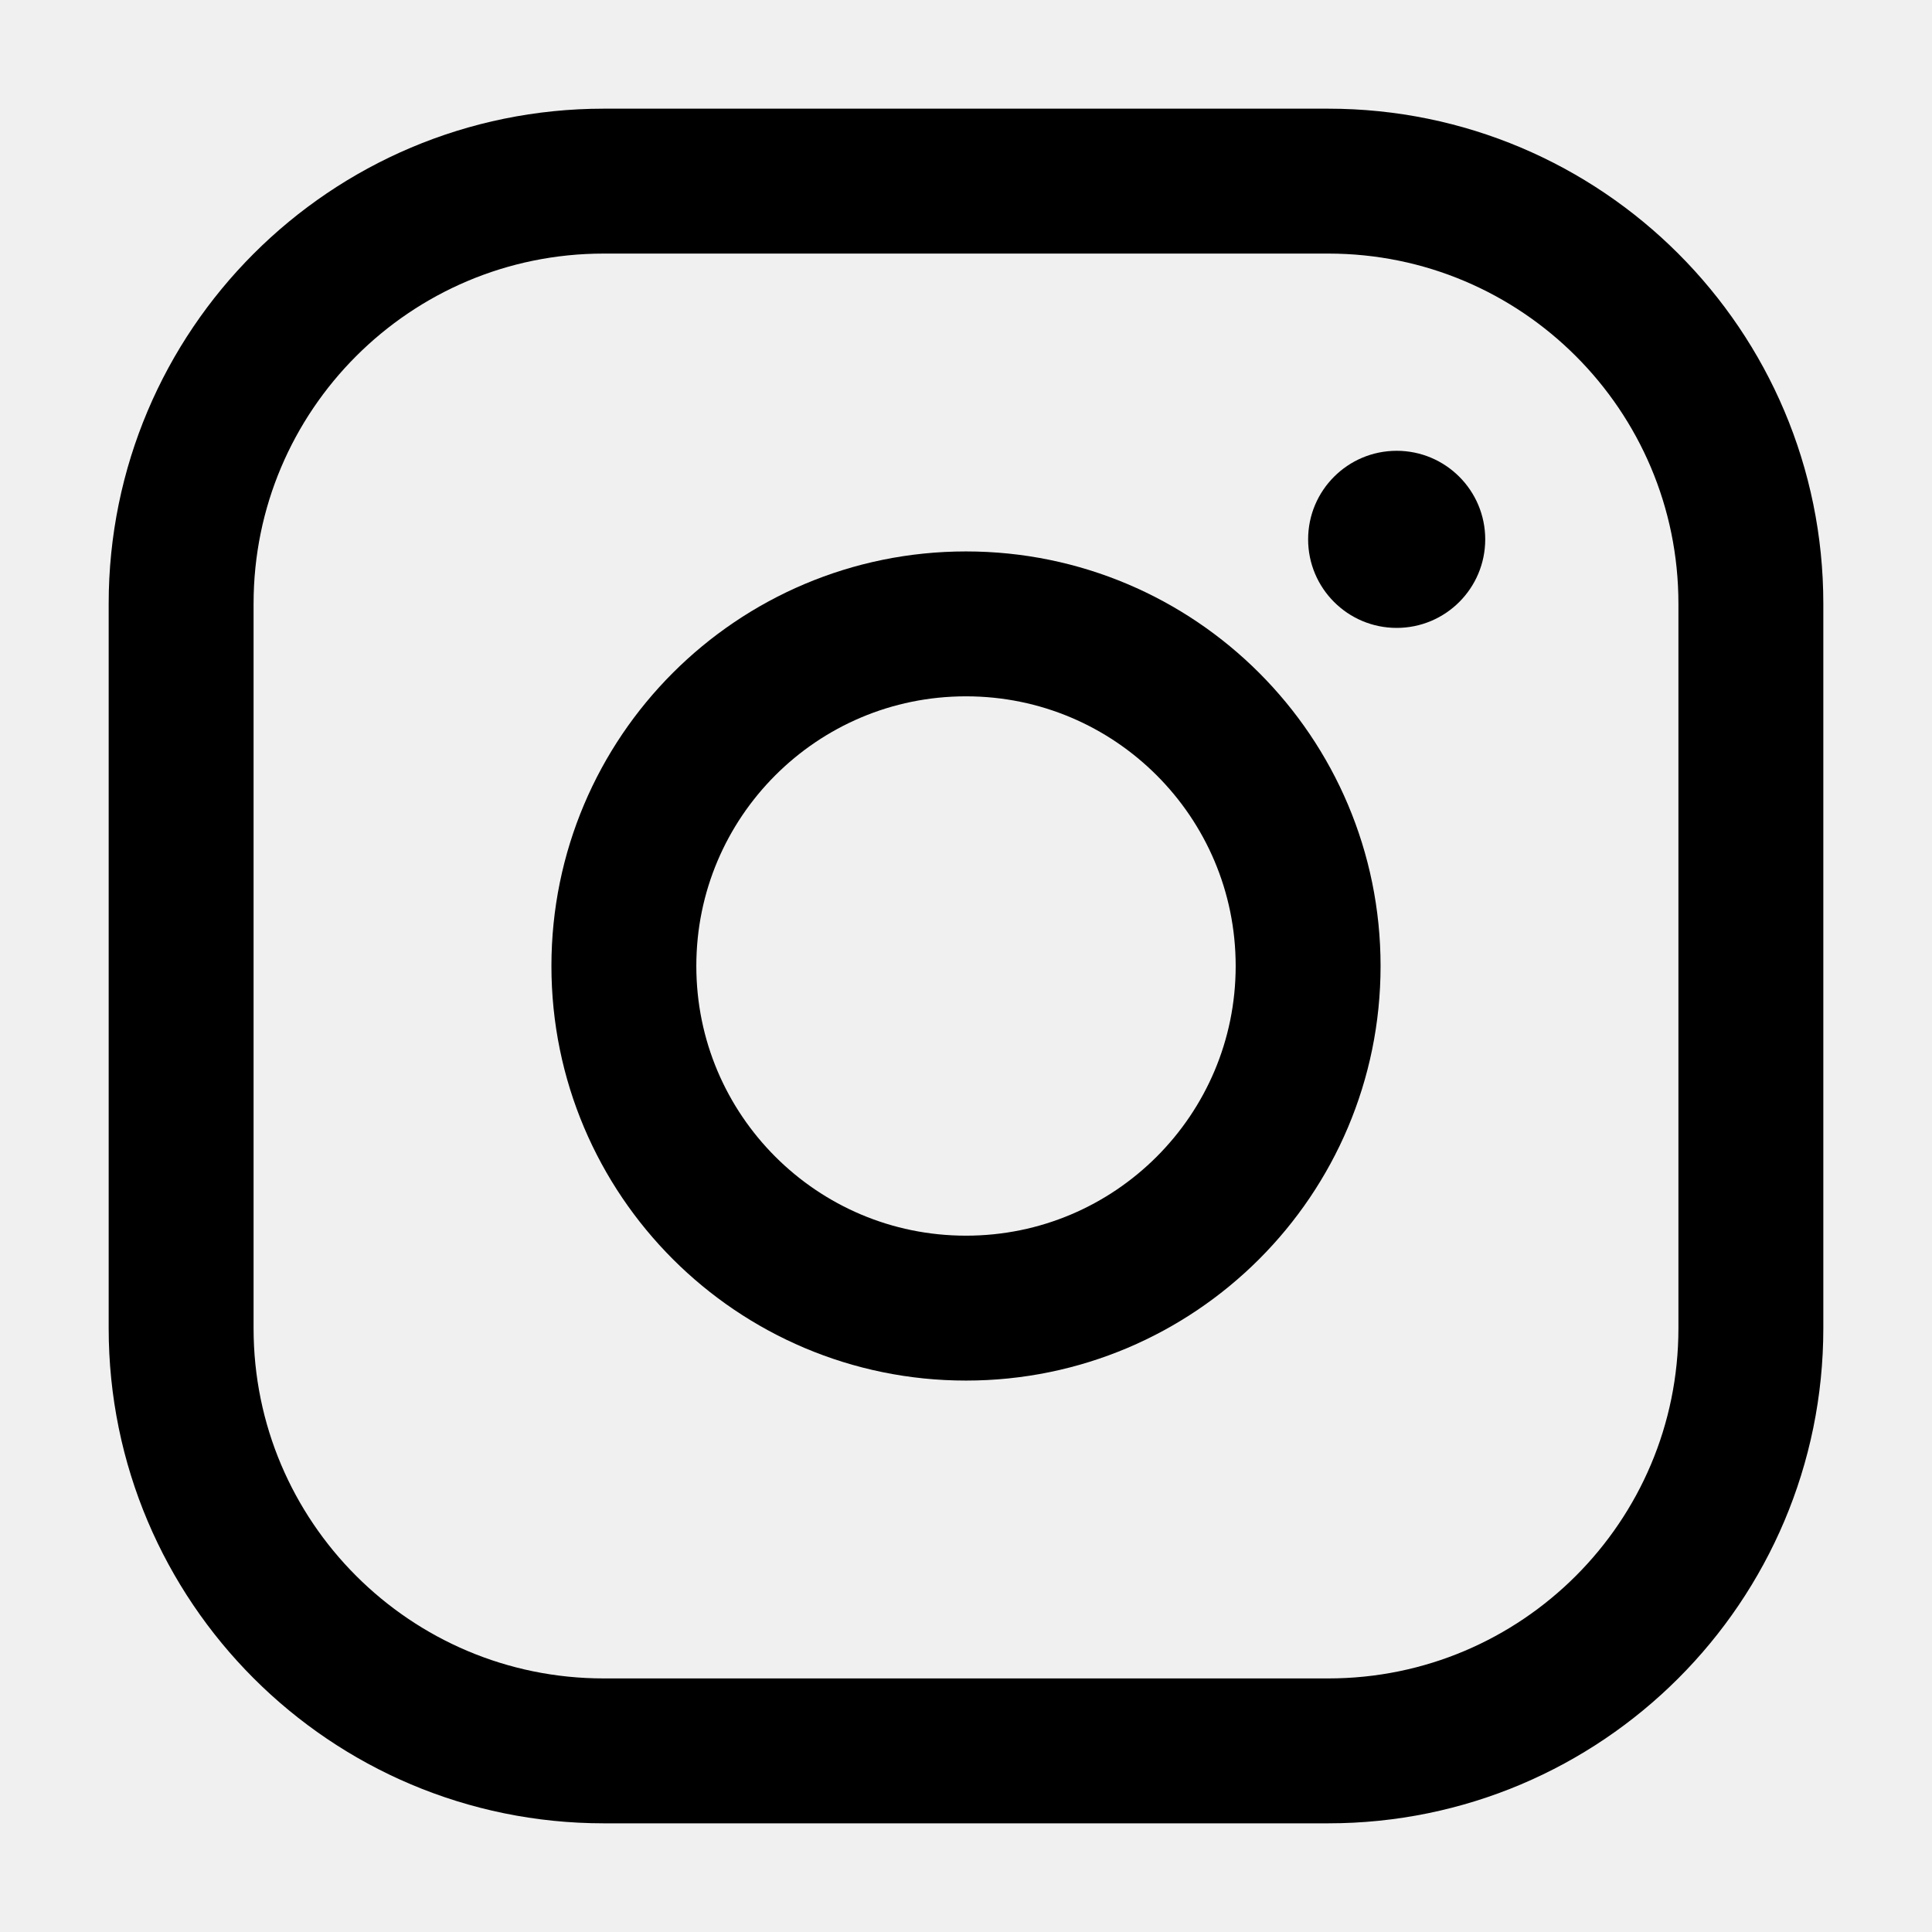
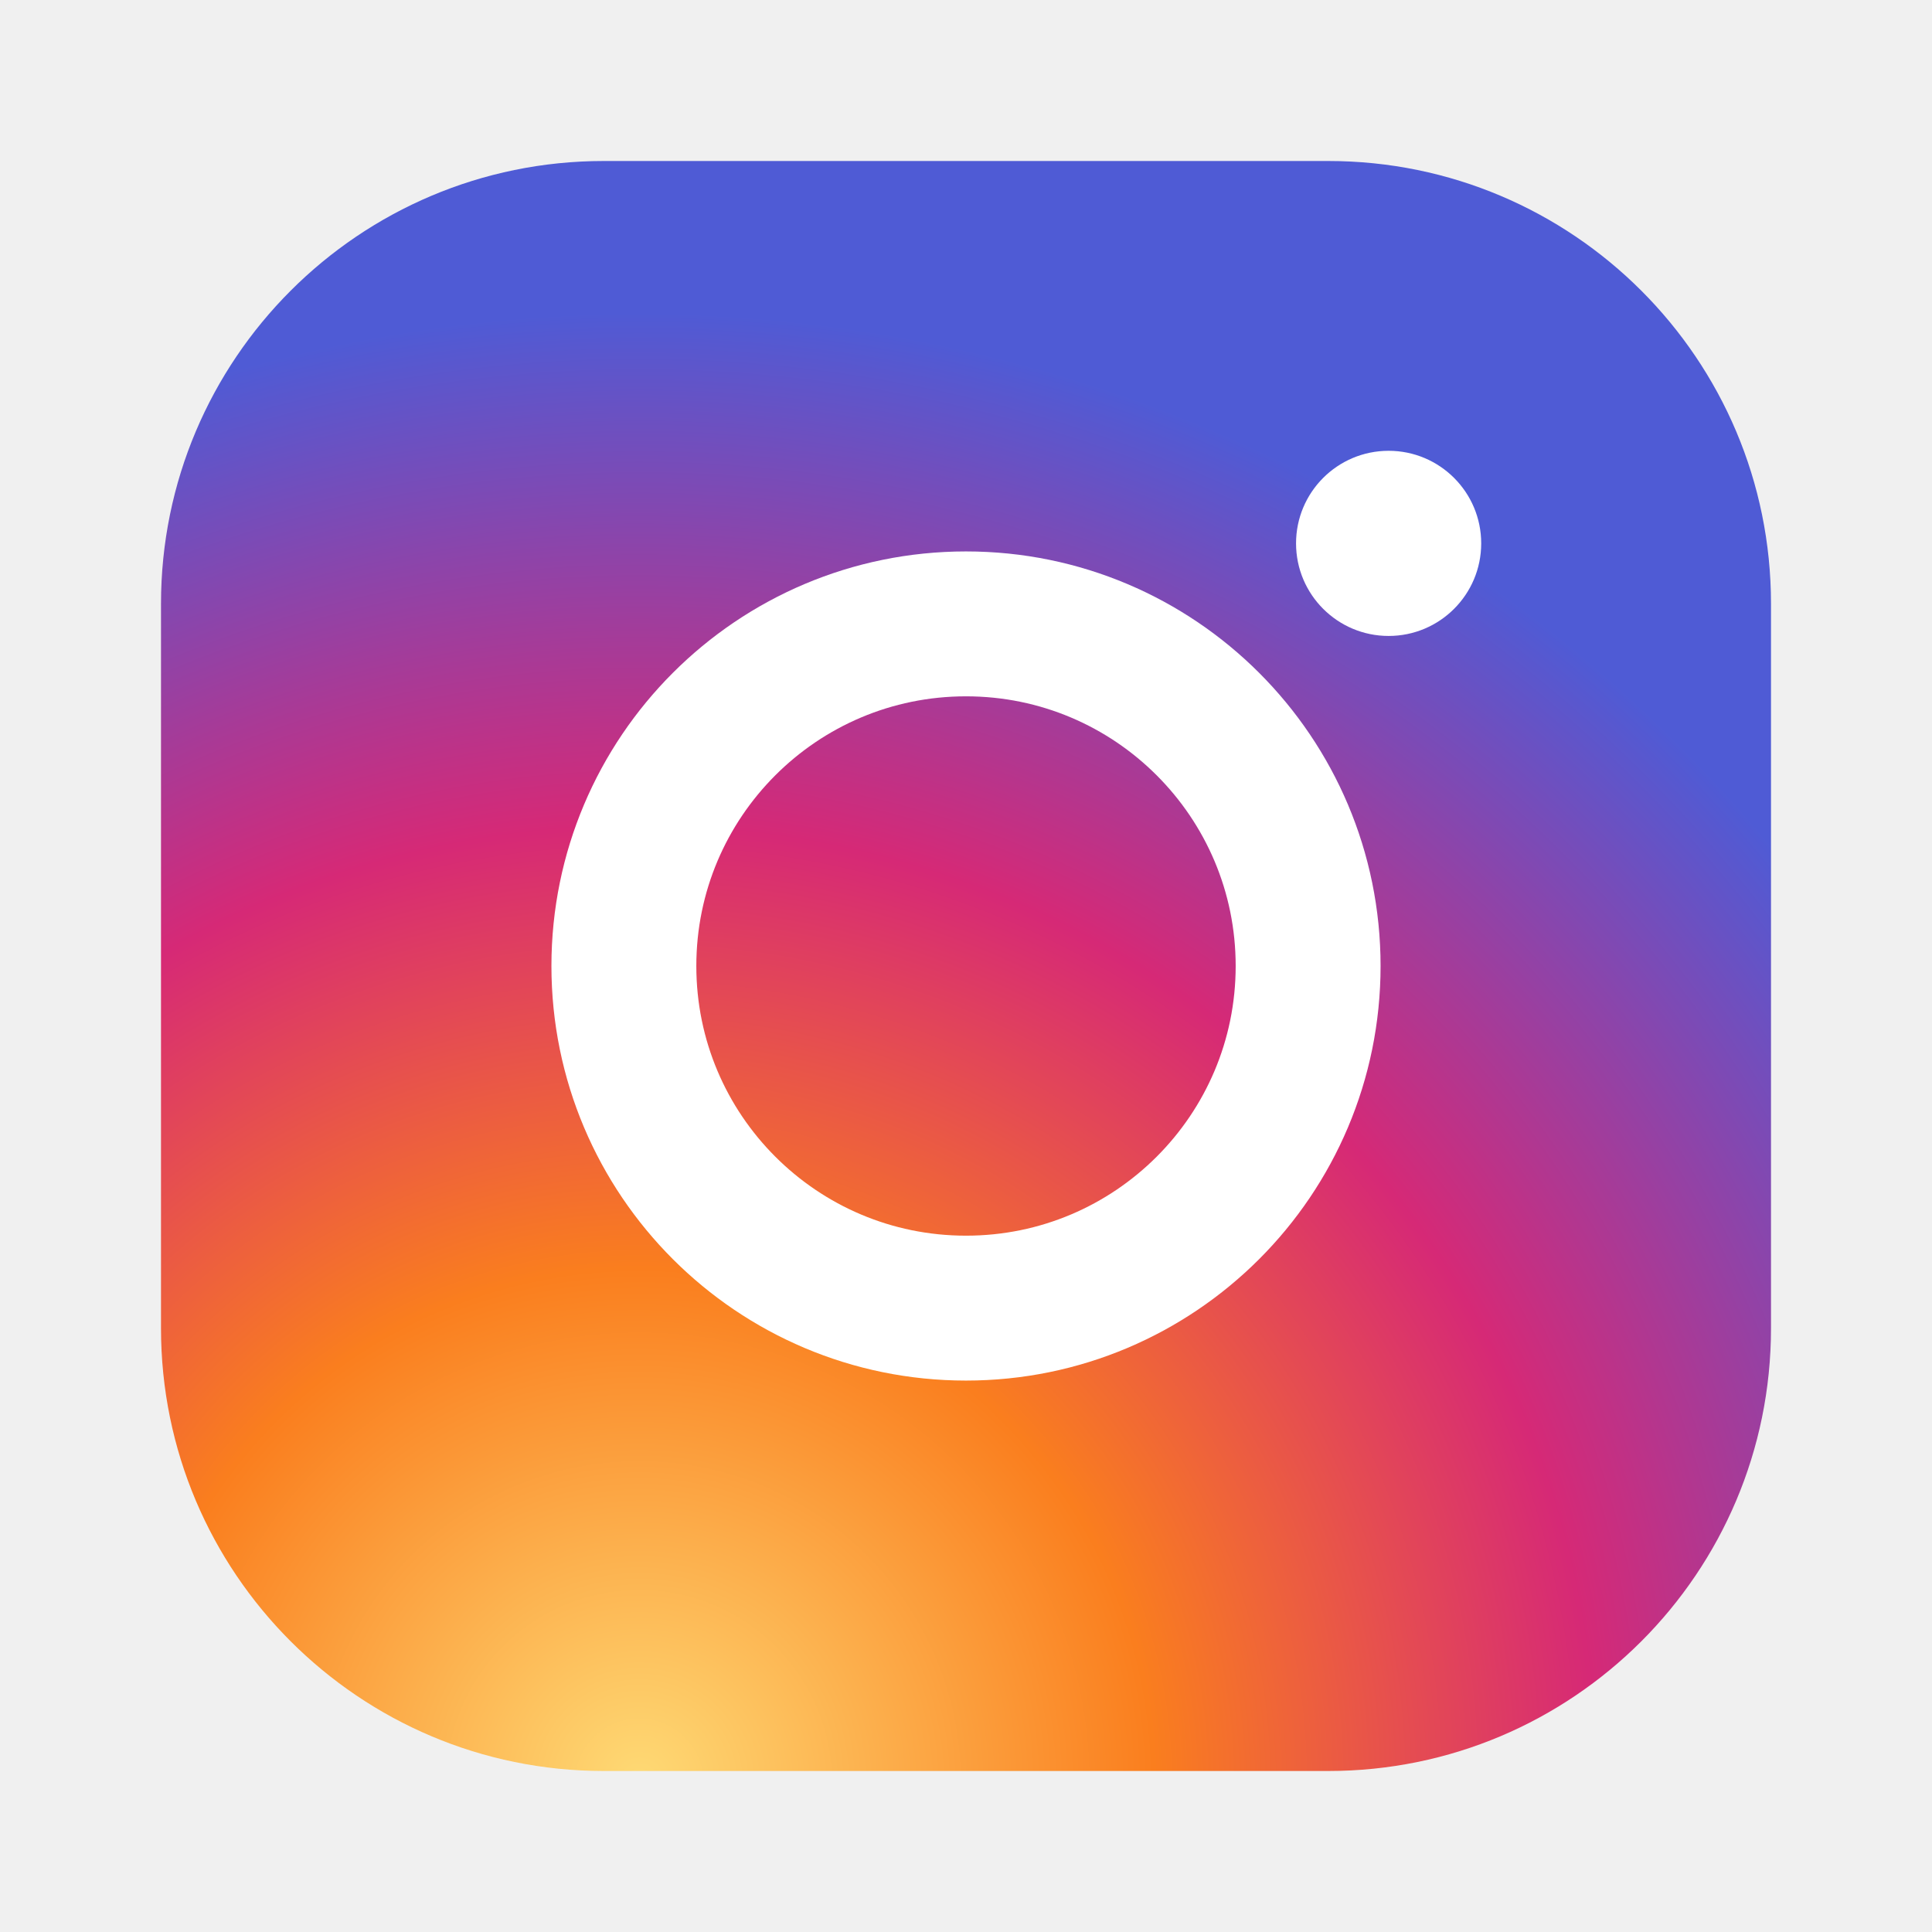
- <svg xmlns="http://www.w3.org/2000/svg" viewBox="0 0 24 24" fill="none">
-   <rect x="2.25" y="2.25" width="19.5" height="19.5" rx="5.25" stroke="currentColor" stroke-width="1.8" />
-   <circle cx="12" cy="12" r="4.25" stroke="currentColor" stroke-width="1.8" />
-   <circle cx="17.35" cy="6.7" r="1.1" fill="currentColor" />
+ <svg xmlns="http://www.w3.org/2000/svg" viewBox="0 0 24 24">
+   <defs>
+     <radialGradient id="instagram-yellow" cx="30%" cy="100%" r="90%">
+       <stop offset="0%" stop-color="#feda75" />
+       <stop offset="35%" stop-color="#fa7e1e" />
+       <stop offset="65%" stop-color="#d62976" />
+       <stop offset="100%" stop-color="#4f5bd5" />
+     </radialGradient>
+   </defs>
+   <rect x="2" y="2" width="20" height="20" rx="5.5" fill="url(#instagram-yellow)" />
+   <circle cx="12" cy="12" r="4.25" fill="none" stroke="#fff" stroke-width="1.8" />
+   <circle cx="17.25" cy="6.75" r="1.15" fill="#fff" />
</svg>
